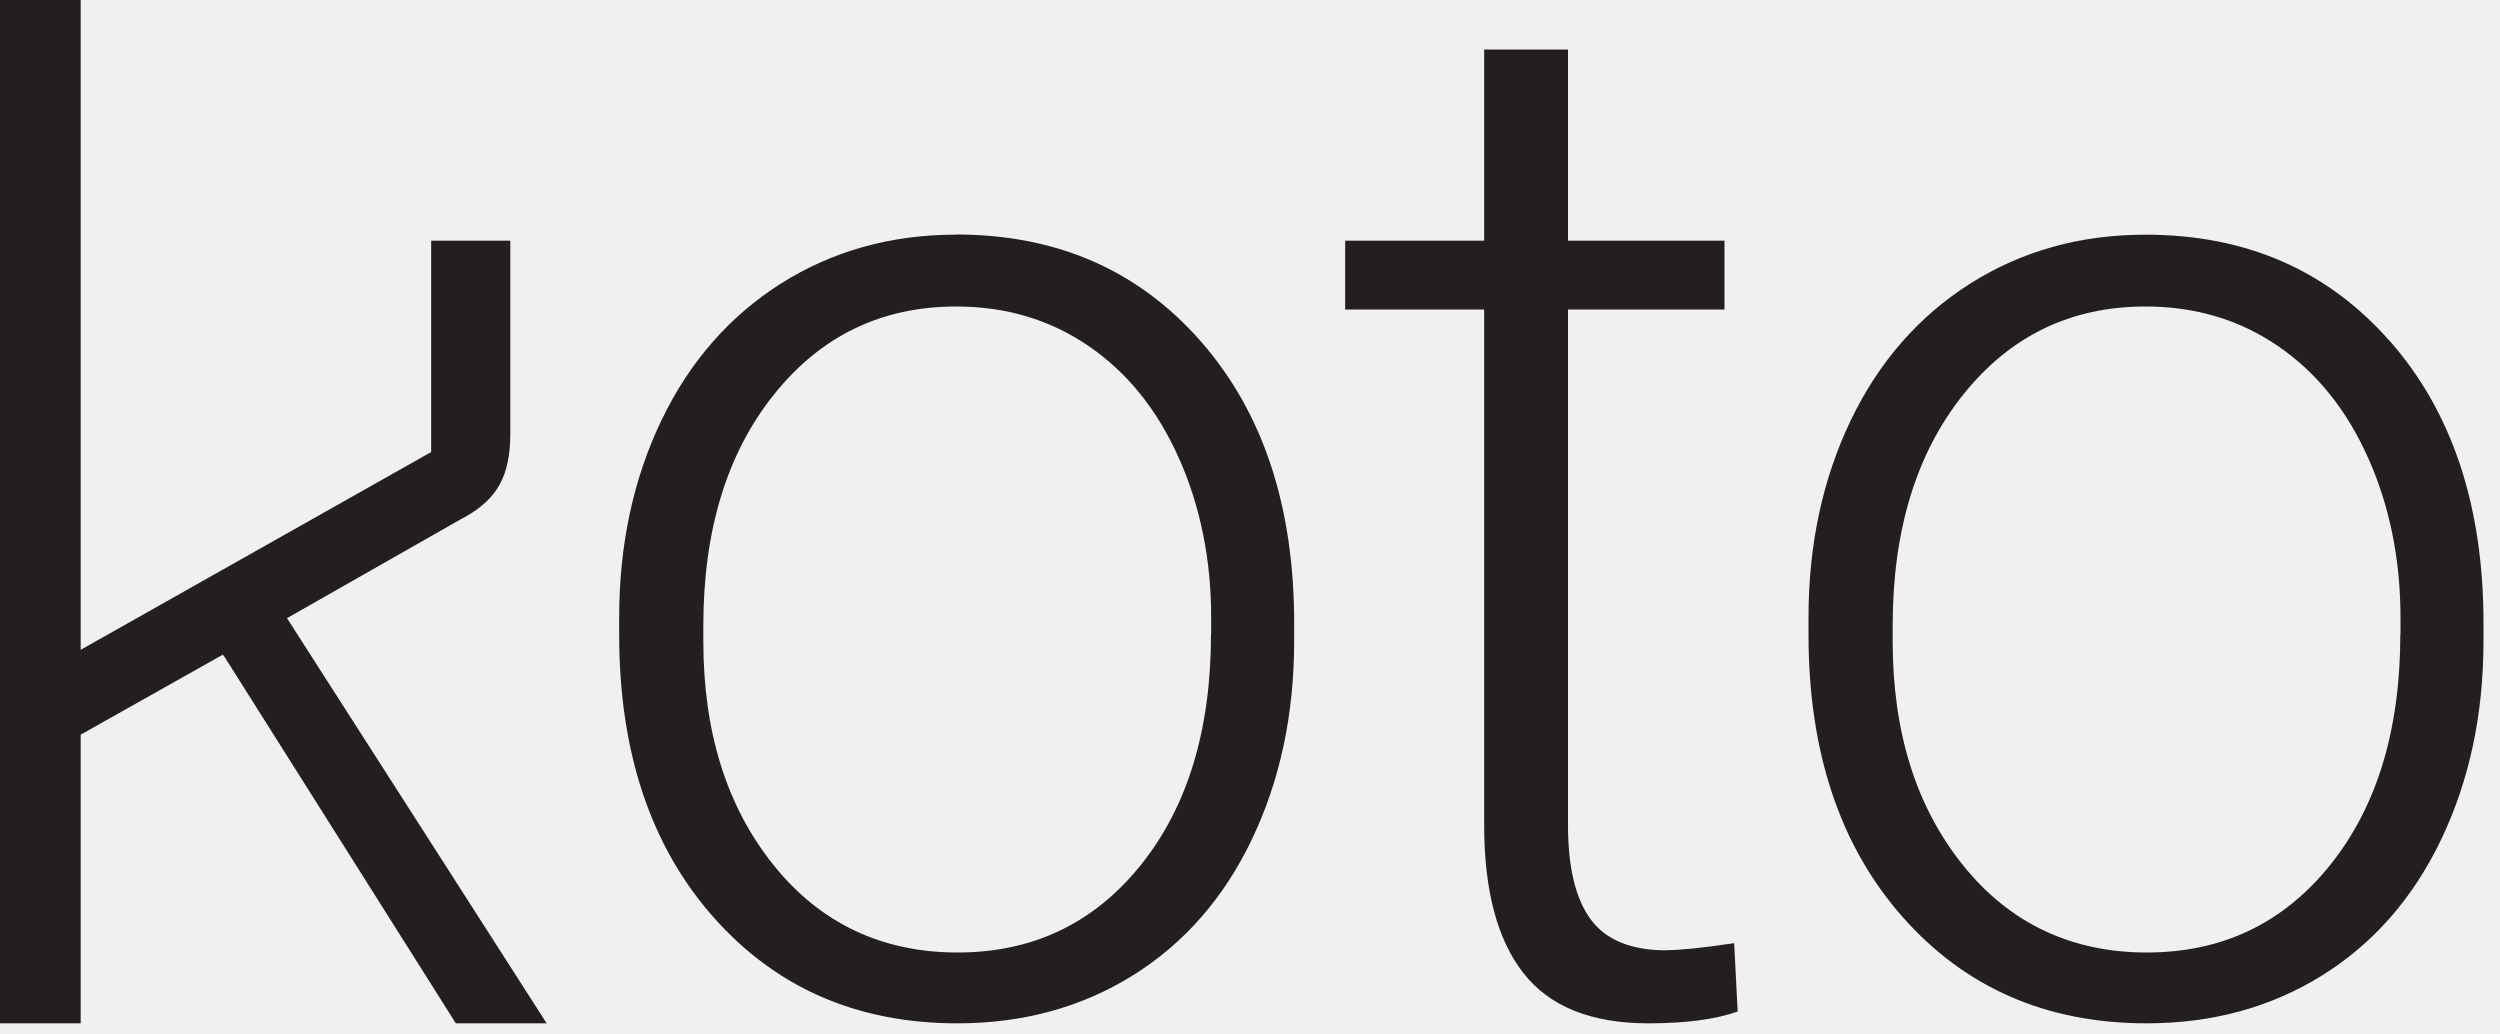
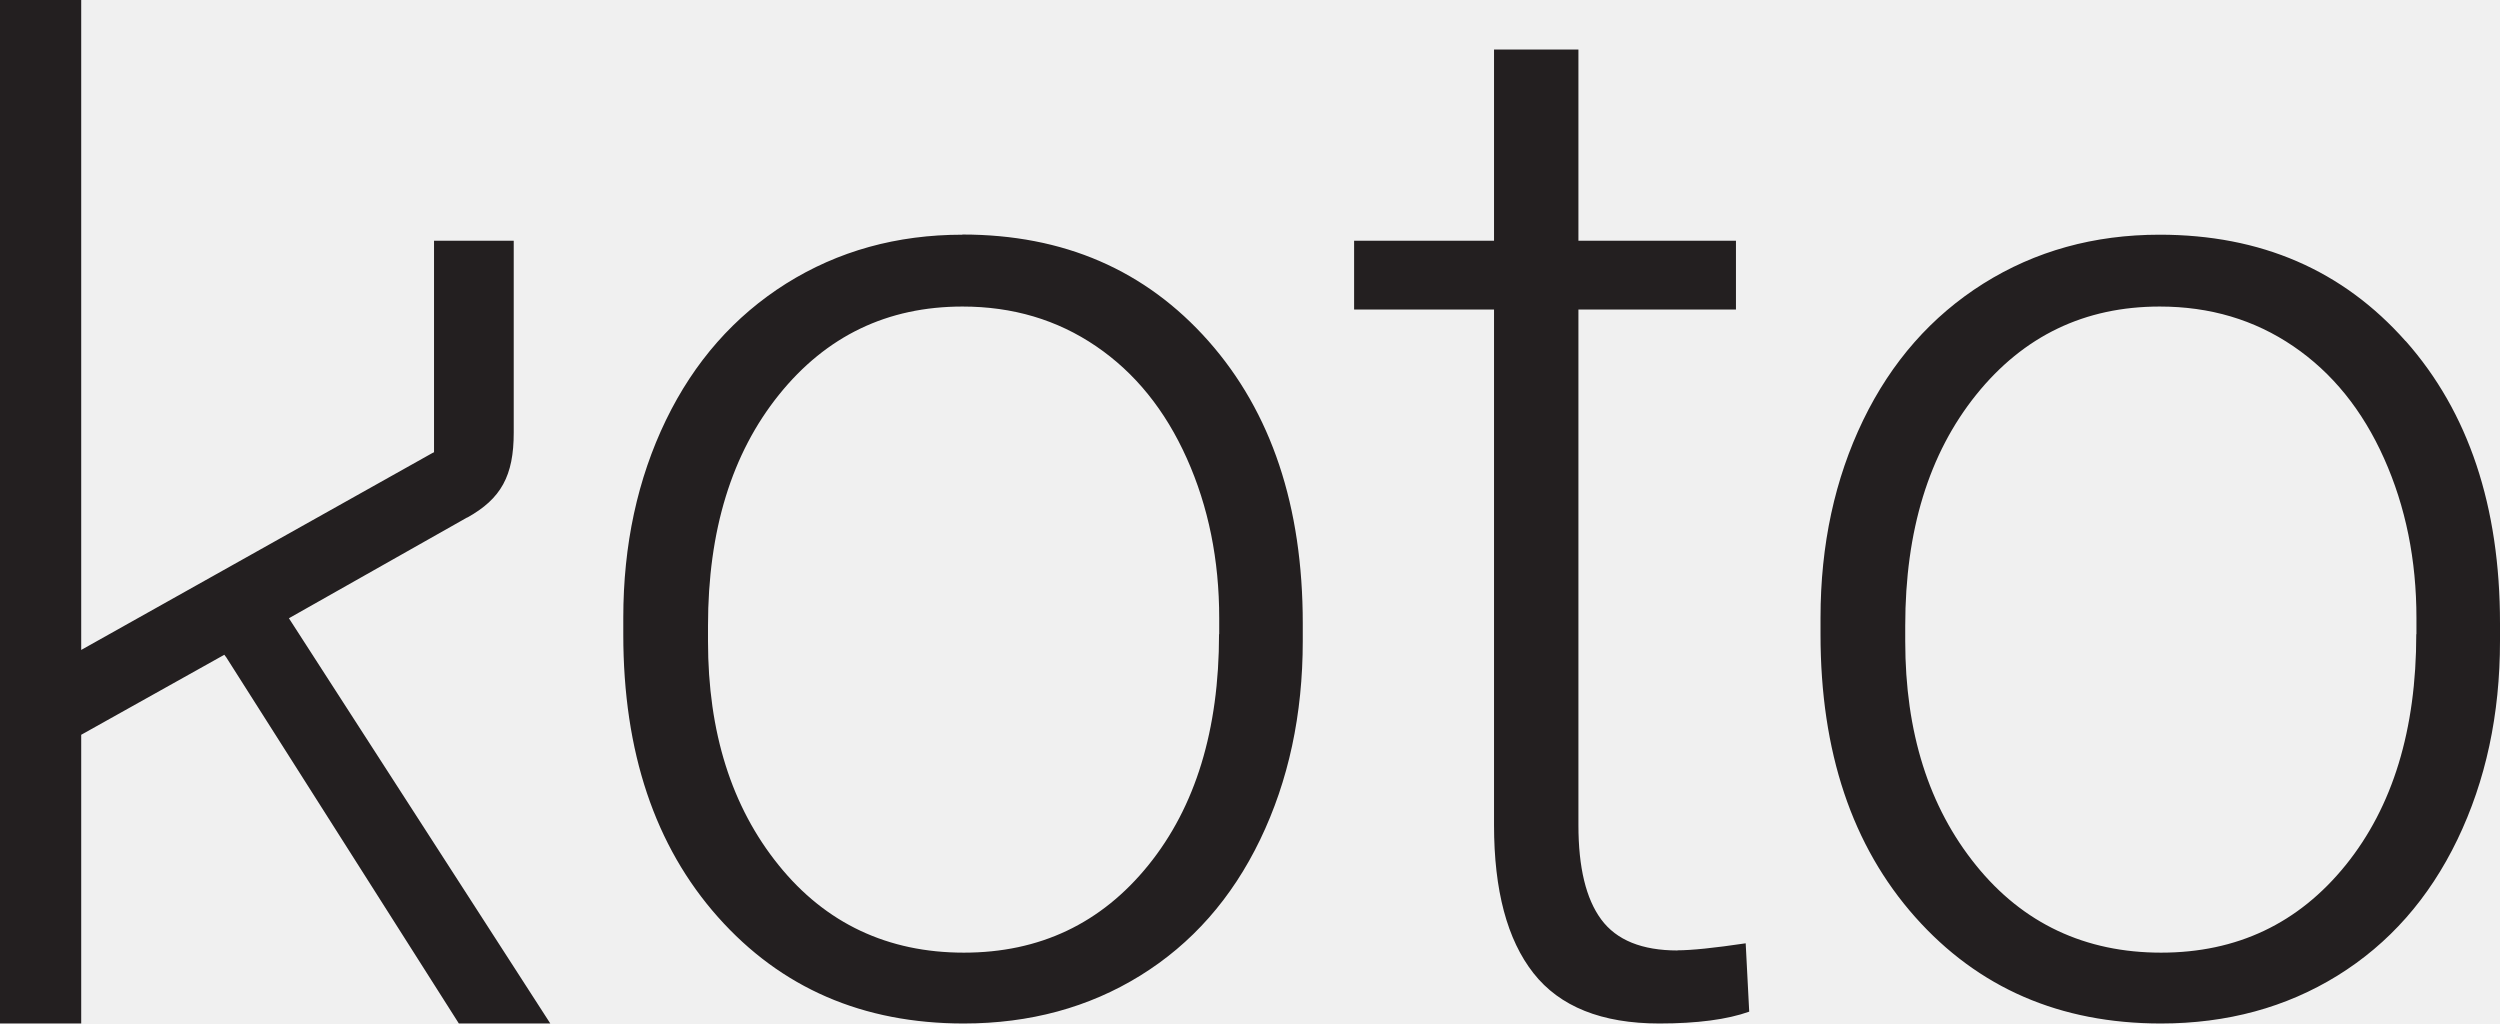
- <svg xmlns="http://www.w3.org/2000/svg" width="150" height="62" viewBox="0 0 150 62" fill="none">
-   <g clip-path="url(#clip0_106_21)">
-     <path d="M143.39 20.47C139.64 16.21 134.76 14.08 128.72 14.08C124.81 14.08 121.31 15.06 118.22 17.01C115.13 18.97 112.74 21.7 111.05 25.21C109.36 28.73 108.51 32.68 108.51 37.06V38.07C108.51 45.1 110.39 50.75 114.15 55.01C117.91 59.27 122.79 61.4 128.8 61.4C132.74 61.4 136.25 60.44 139.32 58.53C142.39 56.62 144.78 53.9 146.47 50.37C148.16 46.84 149.01 42.87 149.01 38.45V37.4C149.01 30.37 147.14 24.73 143.39 20.46V20.47ZM144.02 38.04C144.02 43.78 142.62 48.4 139.81 51.9C137 55.4 133.33 57.15 128.81 57.15C124.29 57.15 120.57 55.4 117.77 51.9C114.96 48.4 113.56 43.92 113.56 38.47V37.54C113.56 31.83 114.97 27.21 117.79 23.68C120.61 20.15 124.26 18.39 128.73 18.39C131.72 18.39 134.37 19.18 136.69 20.77C139.01 22.36 140.81 24.6 142.1 27.5C143.39 30.4 144.03 33.59 144.03 37.08V38.05L144.02 38.04ZM27.85 31.05C29.87 29.92 30.62 28.54 30.62 25.96V14.44H25.87V27.13L25.75 27.19L4.84 38.99V0H0V61.4H4.84V44.08L13.37 39.28L13.49 39.44L27.35 61.4H32.8L17.22 37.09L27.85 31.04V31.05ZM99.99 57.02C97.87 57.02 96.35 56.4 95.44 55.16C94.53 53.92 94.08 52.04 94.08 49.5V18.57H103.47V14.44H94.08V2.97H89.05V14.44H80.71V18.57H89.05V49.5C89.05 53.41 89.83 56.37 91.4 58.38C92.97 60.39 95.47 61.4 98.9 61.4C101.16 61.4 102.95 61.16 104.26 60.69L104.05 56.59C102.18 56.87 100.82 57.01 99.98 57.01L99.99 57.02ZM57.36 14.08C53.45 14.08 49.95 15.06 46.86 17.01C43.77 18.97 41.38 21.7 39.69 25.21C38 28.73 37.15 32.68 37.15 37.06V38.07C37.15 45.1 39.03 50.75 42.79 55.01C46.55 59.27 51.43 61.4 57.44 61.4C61.38 61.4 64.89 60.44 67.96 58.53C71.03 56.62 73.42 53.9 75.11 50.37C76.8 46.84 77.65 42.87 77.65 38.45V37.4C77.65 30.37 75.78 24.73 72.03 20.46C68.28 16.2 63.4 14.07 57.36 14.07V14.08ZM72.66 38.04C72.66 43.78 71.26 48.4 68.45 51.9C65.64 55.4 61.97 57.15 57.45 57.15C52.93 57.15 49.21 55.4 46.41 51.9C43.6 48.4 42.2 43.92 42.2 38.47V37.54C42.2 31.83 43.61 27.21 46.43 23.68C49.25 20.15 52.9 18.39 57.37 18.39C60.36 18.39 63.01 19.18 65.33 20.77C67.65 22.36 69.45 24.6 70.74 27.5C72.03 30.4 72.67 33.59 72.67 37.08V38.05L72.66 38.04Z" fill="#231F20" />
-   </g>
-   <defs>
-     <clipPath id="clip0_106_21">
-       <rect width="149.01" height="61.4" fill="white" />
-     </clipPath>
-   </defs>
+ <svg xmlns="http://www.w3.org/2000/svg" width="149" height="61" viewBox="0 0 149 61" fill="none">
+   <path d="M143.38 20.337C139.631 16.104 134.751 13.988 128.711 13.988C124.802 13.988 121.302 14.962 118.212 16.899C115.122 18.846 112.732 21.559 111.043 25.046C109.353 28.543 108.503 32.467 108.503 36.819V37.822C108.503 44.806 110.383 50.419 114.142 54.652C117.902 58.884 122.782 61 128.791 61C132.731 61 136.241 60.046 139.311 58.149C142.38 56.251 144.77 53.549 146.46 50.042C148.15 46.535 149 42.591 149 38.2V37.156C149 30.172 147.13 24.569 143.38 20.327V20.337ZM144.01 37.792C144.01 43.495 142.61 48.085 139.801 51.562C136.991 55.039 133.321 56.778 128.801 56.778C124.282 56.778 120.562 55.039 117.762 51.562C114.952 48.085 113.552 43.634 113.552 38.219V37.295C113.552 31.623 114.962 27.033 117.782 23.526C120.602 20.019 124.252 18.27 128.721 18.27C131.711 18.27 134.361 19.055 136.681 20.635C139.001 22.214 140.801 24.44 142.09 27.321C143.38 30.202 144.02 33.371 144.02 36.838V37.802L144.01 37.792ZM27.848 30.848C29.868 29.725 30.618 28.354 30.618 25.791V14.346H25.868V26.953L25.748 27.013L4.84 38.736V0H0V61H4.84V43.793L13.369 39.024L13.489 39.183L27.348 61H32.798L17.219 36.848L27.848 30.838V30.848ZM99.983 56.648C97.863 56.648 96.344 56.033 95.434 54.801C94.524 53.569 94.074 51.701 94.074 49.178V18.449H103.463V14.346H94.074V2.951H89.044V14.346H80.705V18.449H89.044V49.178C89.044 53.062 89.824 56.003 91.394 58C92.964 59.997 95.464 61 98.893 61C101.153 61 102.943 60.762 104.253 60.295L104.043 56.221C102.173 56.499 100.813 56.639 99.973 56.639L99.983 56.648ZM57.356 13.988C53.446 13.988 49.947 14.962 46.857 16.899C43.767 18.846 41.377 21.559 39.687 25.046C37.998 28.543 37.148 32.467 37.148 36.819V37.822C37.148 44.806 39.027 50.419 42.787 54.652C46.547 58.884 51.426 61 57.436 61C61.376 61 64.886 60.046 67.955 58.149C71.025 56.251 73.415 53.549 75.105 50.042C76.795 46.535 77.645 42.591 77.645 38.2V37.156C77.645 30.172 75.775 24.569 72.025 20.327C68.275 16.095 63.396 13.978 57.356 13.978V13.988ZM72.655 37.792C72.655 43.495 71.255 48.085 68.445 51.562C65.636 55.039 61.966 56.778 57.446 56.778C52.926 56.778 49.207 55.039 46.407 51.562C43.597 48.085 42.197 43.634 42.197 38.219V37.295C42.197 31.623 43.607 27.033 46.427 23.526C49.247 20.019 52.897 18.27 57.366 18.27C60.356 18.27 63.006 19.055 65.326 20.635C67.645 22.214 69.445 24.44 70.735 27.321C72.025 30.202 72.665 33.371 72.665 36.838V37.802L72.655 37.792Z" fill="#231F20" />
</svg>
